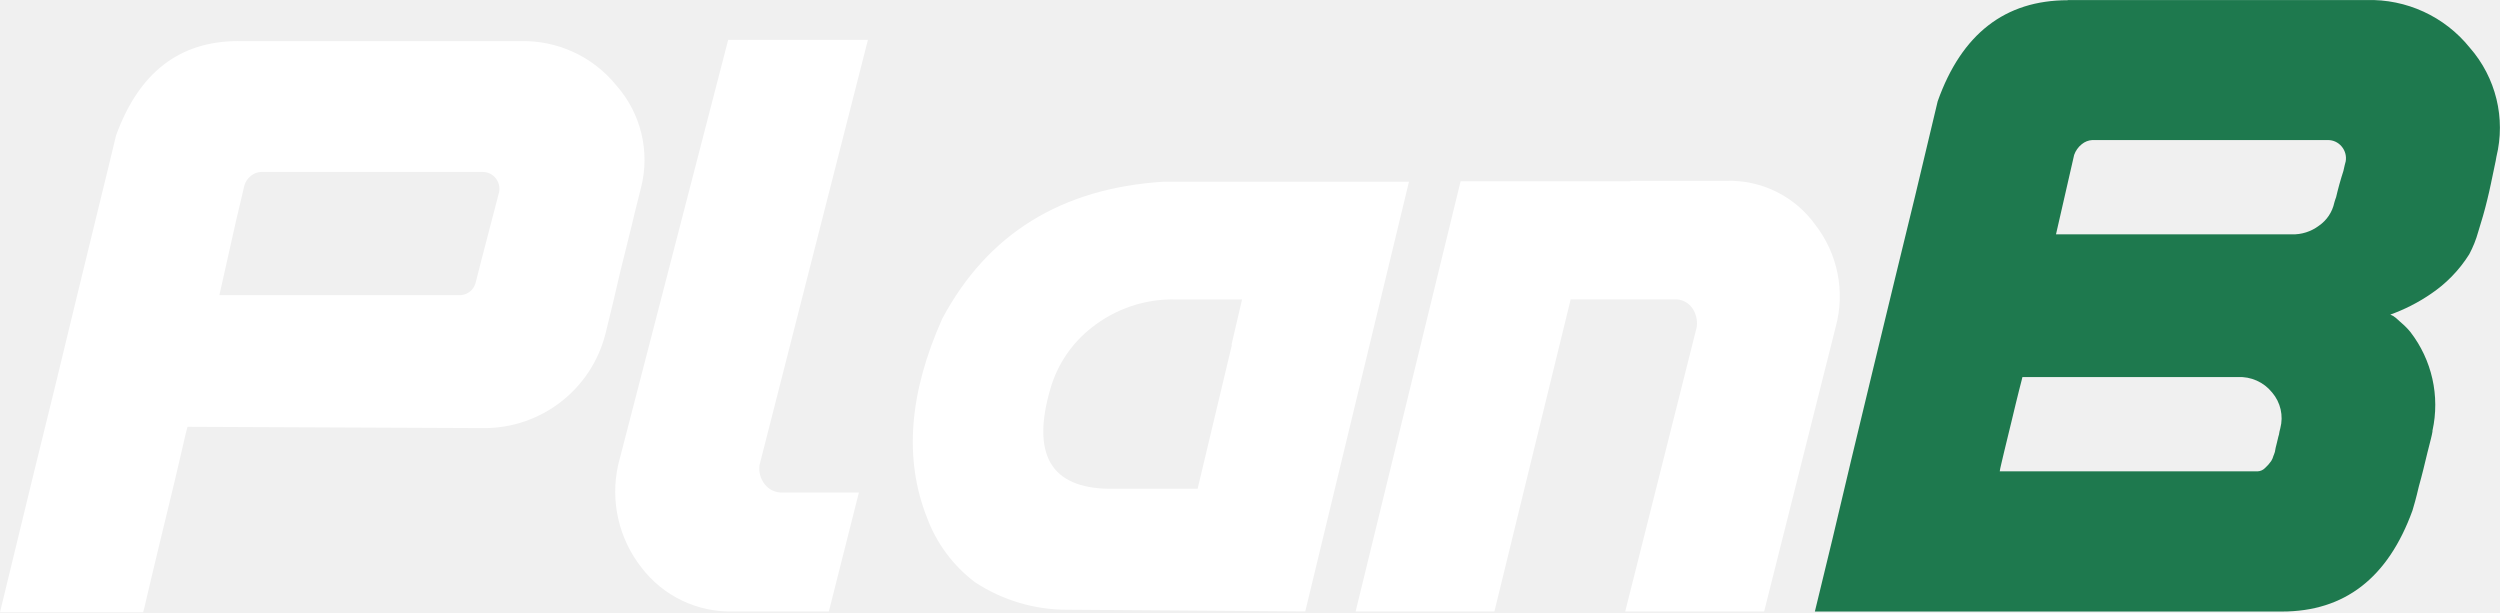
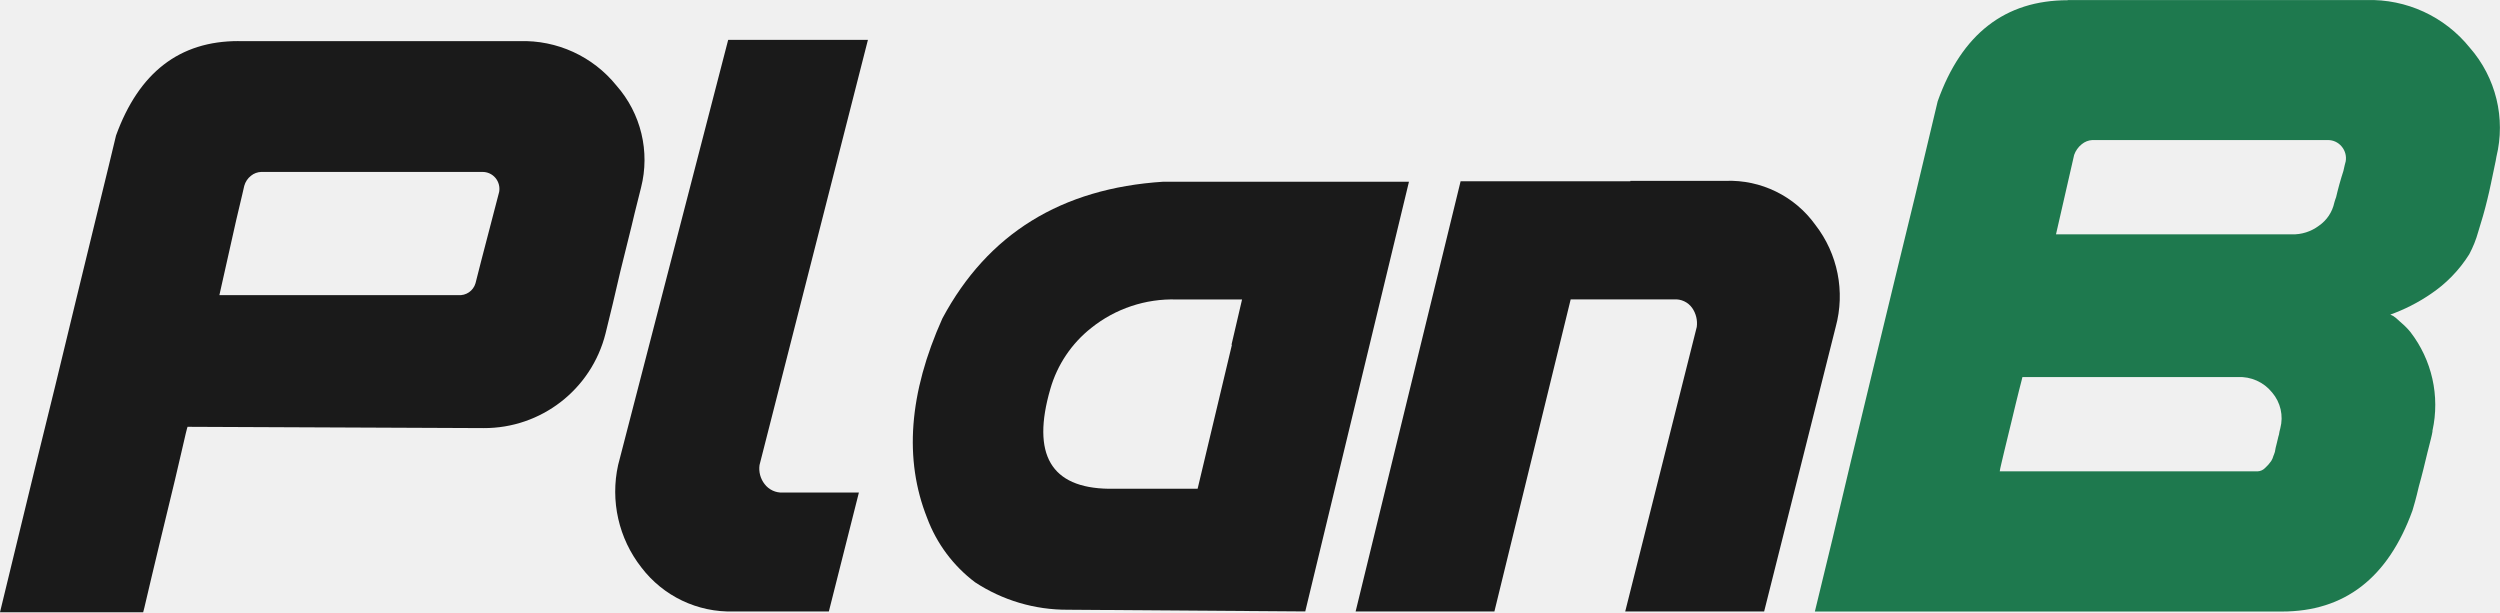
<svg xmlns="http://www.w3.org/2000/svg" width="121.951" height="29.868" viewBox="0 0 121.951 29.868">
  <g id="PlanB_Logo" data-name="PlanB Logo" transform="translate(-31.76 -304.072)">
    <g id="Group_108" data-name="Group 108" transform="translate(76.287 312.936)">
-       <path id="Path_137" data-name="Path 137" d="M221.885,253.512l-11.586-.083a8.159,8.159,0,0,1-4.523-1.343,6.977,6.977,0,0,1-2.335-3.138q-1.7-4.274.745-9.728,3.314-6.193,10.782-6.67h11.979l-5.059,20.962Zm-5.247-5.988,1.673-7.021h-.021l.515-2.209h-3.2a6.343,6.343,0,0,0-4.151,1.385,5.839,5.839,0,0,0-2,2.975c-.929,3.2.021,4.833,2.849,4.874h4.338Z" transform="translate(-202.744 -232.55)" fill="#fff" />
+       <path id="Path_137" data-name="Path 137" d="M221.885,253.512l-11.586-.083a8.159,8.159,0,0,1-4.523-1.343,6.977,6.977,0,0,1-2.335-3.138q-1.7-4.274.745-9.728,3.314-6.193,10.782-6.67h11.979l-5.059,20.962Zm-5.247-5.988,1.673-7.021h-.021l.515-2.209h-3.2a6.343,6.343,0,0,0-4.151,1.385,5.839,5.839,0,0,0-2,2.975c-.929,3.2.021,4.833,2.849,4.874h4.338Z" transform="translate(-202.744 -232.55)" fill="#1a1a1a" />
    </g>
    <g id="Group_396" data-name="Group 396" transform="translate(31.76 304.072)">
-       <path id="Path_135" data-name="Path 135" d="M86.391,212.834H100.1A5.832,5.832,0,0,1,104.83,215a5.479,5.479,0,0,1,1.2,4.979s-.1.414-.31,1.239c-.184.8-.435,1.757-.7,2.849-.247,1.1-.494,2.1-.724,3.037a6.1,6.1,0,0,1-5.946,4.606l-14.456-.063a.019.019,0,0,1,.005-.016.018.018,0,0,1,.016-.005h0c-.021.042-.125.456-.31,1.28-.184.807-.414,1.778-.682,2.87-.289,1.176-.536,2.23-.765,3.18s-.351,1.527-.414,1.736H74.76s.268-1.1.807-3.326c.536-2.209,1.155-4.77,1.879-7.682.7-2.912,1.343-5.535,1.92-7.908q.866-3.533,1.054-4.339c1.117-3.076,3.1-4.606,5.967-4.606Zm-.929,12.389H97.11a.805.805,0,0,0,.845-.578s.372-1.486,1.155-4.46a.835.835,0,0,0-.184-.682.818.818,0,0,0-.64-.289H87.5a.831.831,0,0,0-.494.184.942.942,0,0,0-.331.494s-.125.557-.393,1.673C86.081,222.454,85.81,223.672,85.462,225.223Z" transform="translate(-74.76 -210.827)" fill="#fff" />
-       <path id="Path_136" data-name="Path 136" d="M166.525,212.66h6.816L168.053,233.4a1.232,1.232,0,0,0,.247.929,1.048,1.048,0,0,0,.887.414H172.9l-1.465,5.8H166.79a5.445,5.445,0,0,1-4.5-2.147,6,6,0,0,1-1.134-5l5.368-20.736Z" transform="translate(-131.003 -210.716)" fill="#fff" />
-       <path id="Path_138" data-name="Path 138" d="M284.755,253.427h-6.774l3.49-13.878a1.316,1.316,0,0,0-.226-.929,1,1,0,0,0-.887-.414H275.32L271.6,253.427H264.83l5.121-20.983h8.28v-.021h4.648a5.156,5.156,0,0,1,4.377,2.147,5.684,5.684,0,0,1,.992,4.979l-3.49,13.878Z" transform="translate(-198.702 -223.601)" fill="#fff" />
+       <path id="Path_135" data-name="Path 135" d="M86.391,212.834H100.1A5.832,5.832,0,0,1,104.83,215a5.479,5.479,0,0,1,1.2,4.979s-.1.414-.31,1.239c-.184.8-.435,1.757-.7,2.849-.247,1.1-.494,2.1-.724,3.037a6.1,6.1,0,0,1-5.946,4.606l-14.456-.063a.019.019,0,0,1,.005-.016.018.018,0,0,1,.016-.005h0c-.021.042-.125.456-.31,1.28-.184.807-.414,1.778-.682,2.87-.289,1.176-.536,2.23-.765,3.18s-.351,1.527-.414,1.736H74.76s.268-1.1.807-3.326c.536-2.209,1.155-4.77,1.879-7.682.7-2.912,1.343-5.535,1.92-7.908q.866-3.533,1.054-4.339c1.117-3.076,3.1-4.606,5.967-4.606Zm-.929,12.389H97.11a.805.805,0,0,0,.845-.578s.372-1.486,1.155-4.46a.835.835,0,0,0-.184-.682.818.818,0,0,0-.64-.289H87.5a.831.831,0,0,0-.494.184.942.942,0,0,0-.331.494s-.125.557-.393,1.673C86.081,222.454,85.81,223.672,85.462,225.223Z" transform="translate(-74.76 -210.827)" fill="#1a1a1a" />
+       <path id="Path_136" data-name="Path 136" d="M166.525,212.66h6.816L168.053,233.4a1.232,1.232,0,0,0,.247.929,1.048,1.048,0,0,0,.887.414H172.9l-1.465,5.8H166.79a5.445,5.445,0,0,1-4.5-2.147,6,6,0,0,1-1.134-5l5.368-20.736Z" transform="translate(-131.003 -210.716)" fill="#1a1a1a" />
+       <path id="Path_138" data-name="Path 138" d="M284.755,253.427h-6.774l3.49-13.878a1.316,1.316,0,0,0-.226-.929,1,1,0,0,0-.887-.414H275.32L271.6,253.427H264.83l5.121-20.983h8.28v-.021h4.648a5.156,5.156,0,0,1,4.377,2.147,5.684,5.684,0,0,1,.992,4.979l-3.49,13.878Z" transform="translate(-198.702 -223.601)" fill="#1a1a1a" />
      <path id="Path_139" data-name="Path 139" d="M341.557,207.075h14.567a6.232,6.232,0,0,1,5.041,2.321,5.93,5.93,0,0,1,1.3,5.327c0,.045-.045.243-.132.664-.087.4-.177.884-.31,1.416-.132.553-.289,1.082-.442,1.569a5.339,5.339,0,0,1-.442,1.106,6.483,6.483,0,0,1-1.924,1.966,8.712,8.712,0,0,1-1.924.974.862.862,0,0,1,.264.157c.132.111.264.243.421.376a3.421,3.421,0,0,1,.289.31,5.823,5.823,0,0,1,1.082,4.819v.045c-.021.157-.111.487-.244,1.016-.132.553-.264,1.106-.421,1.66-.132.574-.243.95-.31,1.172-1.193,3.295-3.316,4.93-6.367,4.93H329.22s.289-1.172.863-3.559c.553-2.366,1.214-5.107,1.966-8.225s1.437-5.925,2.056-8.465c.6-2.519.974-4.067,1.106-4.641,1.172-3.295,3.295-4.93,6.346-4.93Zm-3.316,22.99h12.577a.545.545,0,0,0,.376-.177,1.893,1.893,0,0,0,.289-.331.937.937,0,0,0,.111-.264c.021-.021.021-.066.066-.177a3.44,3.44,0,0,1,.087-.4c.045-.157.066-.31.111-.442a2.37,2.37,0,0,1,.066-.31,1.925,1.925,0,0,0-.4-1.747,2.018,2.018,0,0,0-1.68-.751h-10.5s-.045.2-.156.619-.219.908-.355,1.458-.264,1.082-.376,1.548c-.111.487-.2.818-.219.974Zm3.625-15.43-.884,3.869h11.5a2.1,2.1,0,0,0,1.326-.421,1.826,1.826,0,0,0,.751-1.127,2.605,2.605,0,0,1,.087-.264c.045-.177.087-.376.157-.619s.132-.463.2-.665c.045-.219.087-.376.111-.463a.888.888,0,0,0-.2-.731.863.863,0,0,0-.664-.31h-11.5a.881.881,0,0,0-.508.2,1.153,1.153,0,0,0-.376.529Z" transform="translate(-240.69 -207.072)" fill="#1e794e" />
    </g>
  </g>
</svg>
